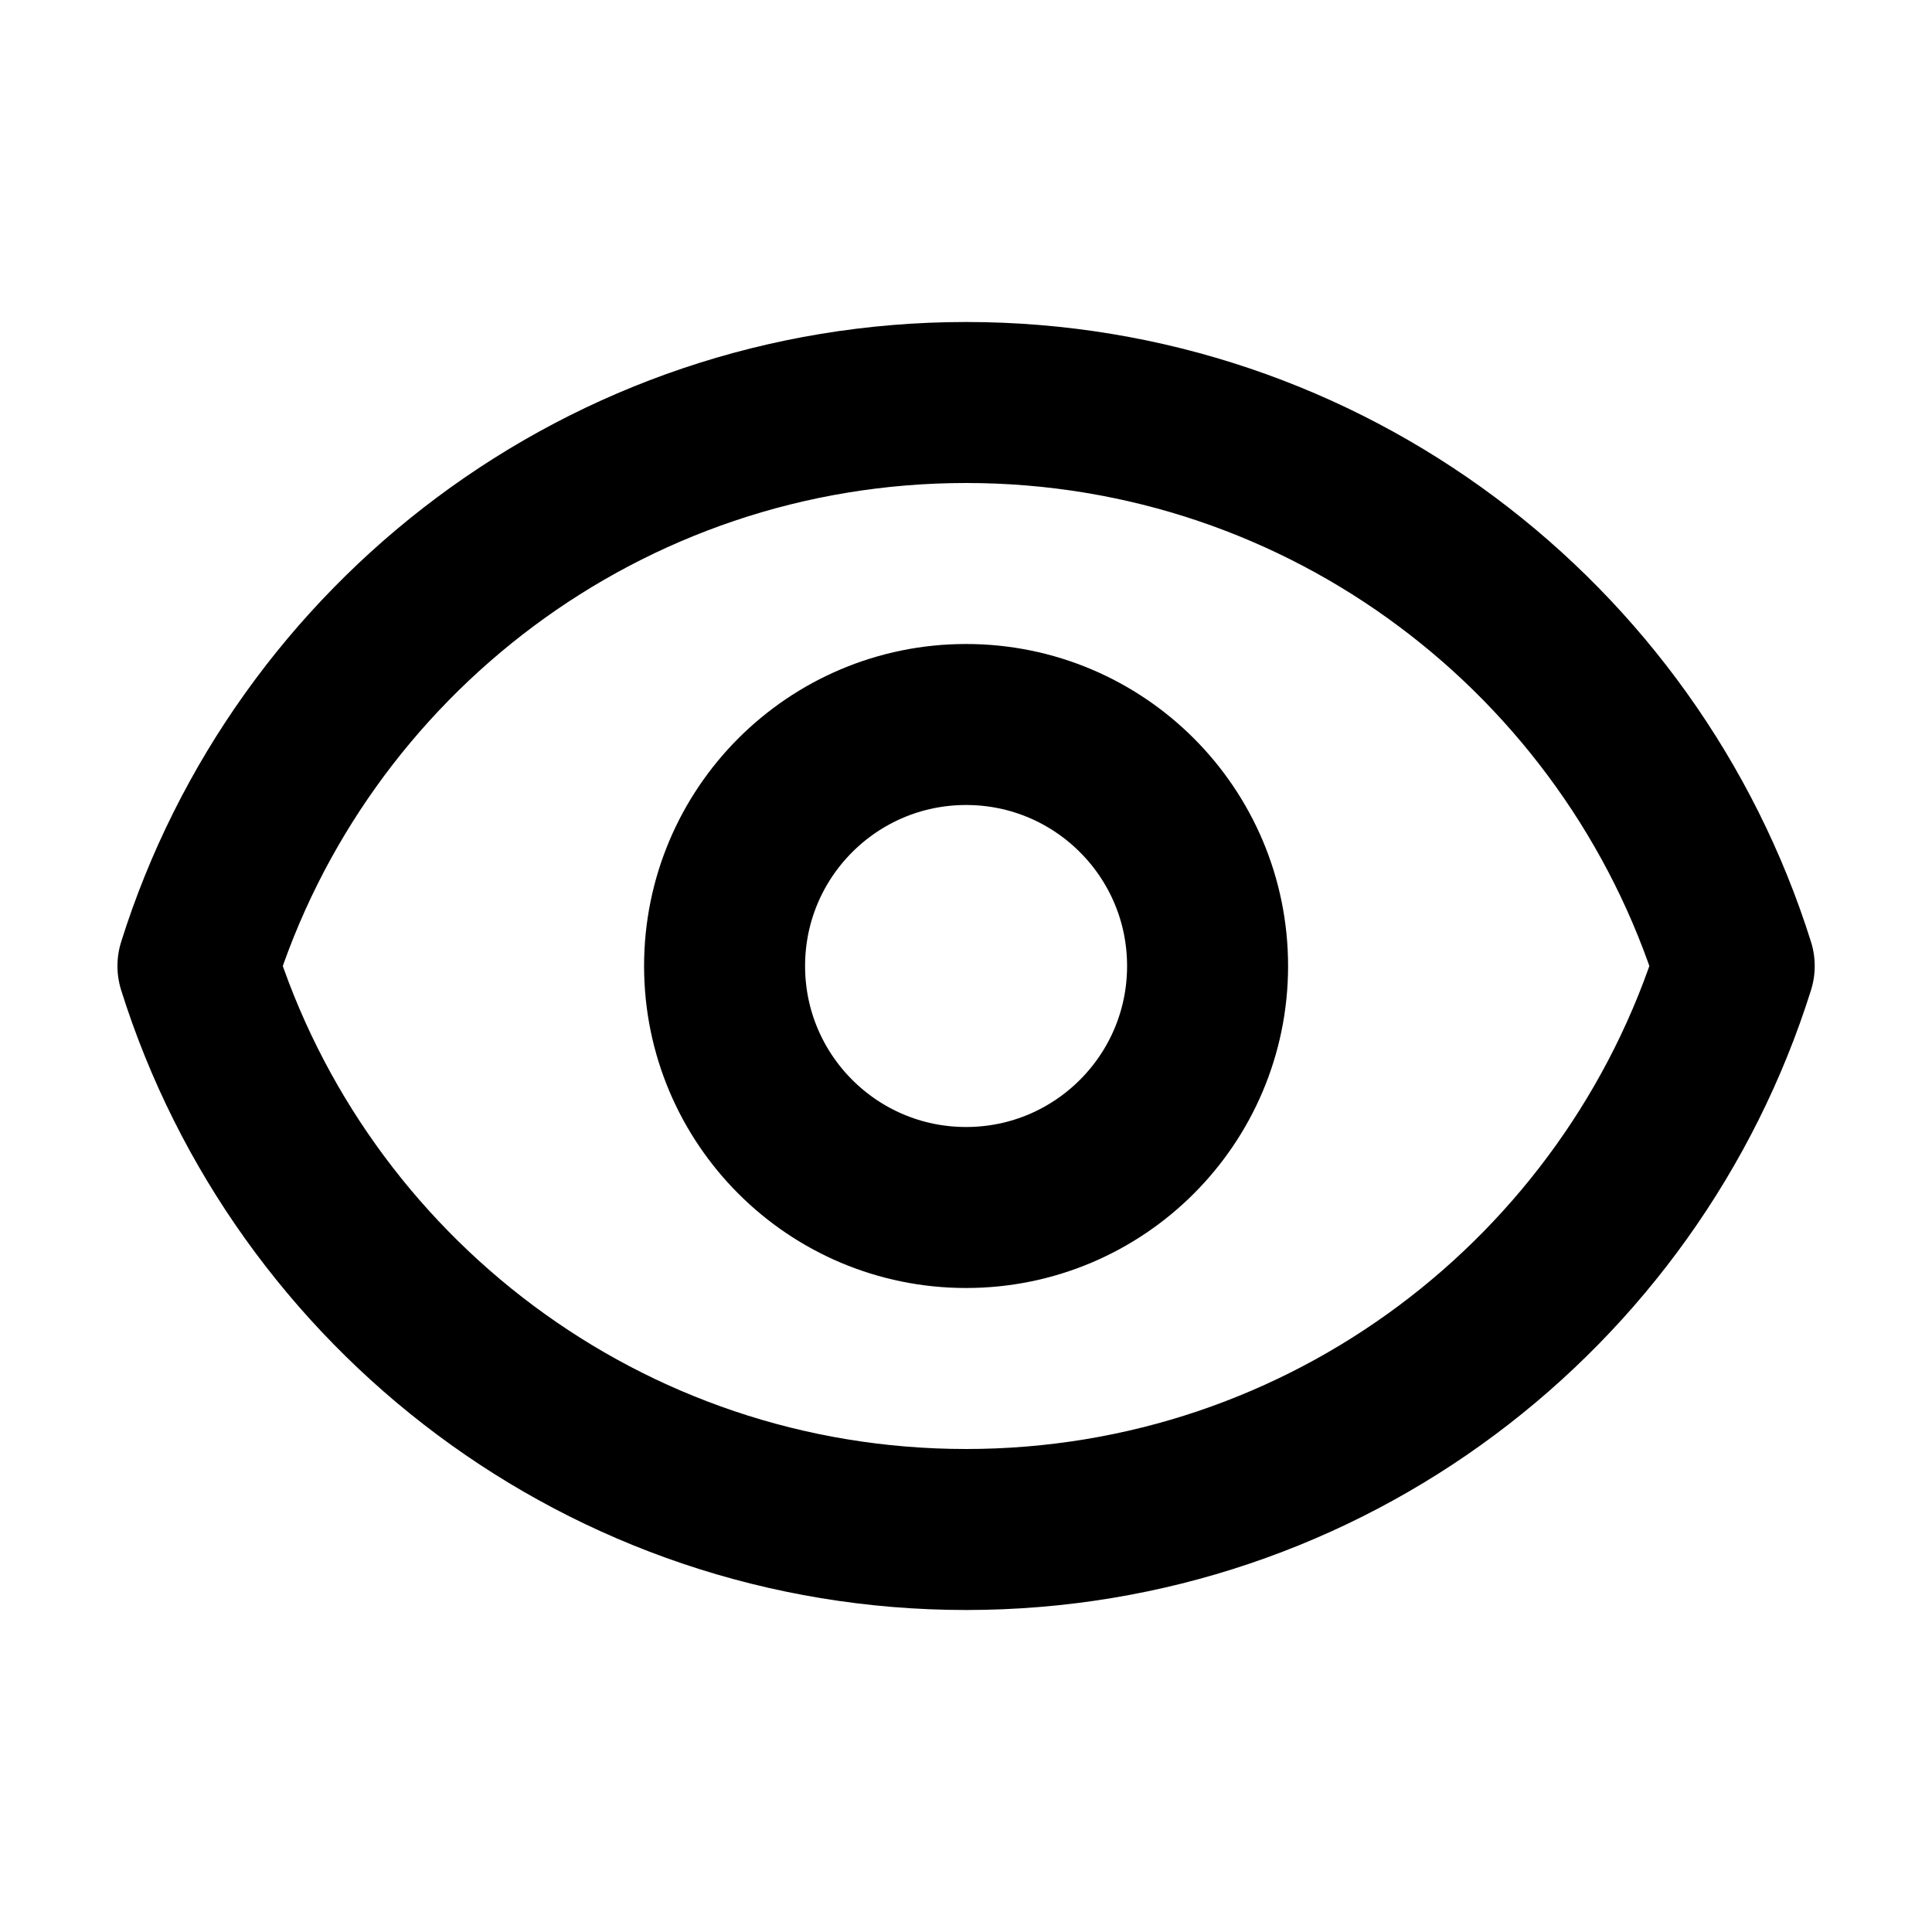
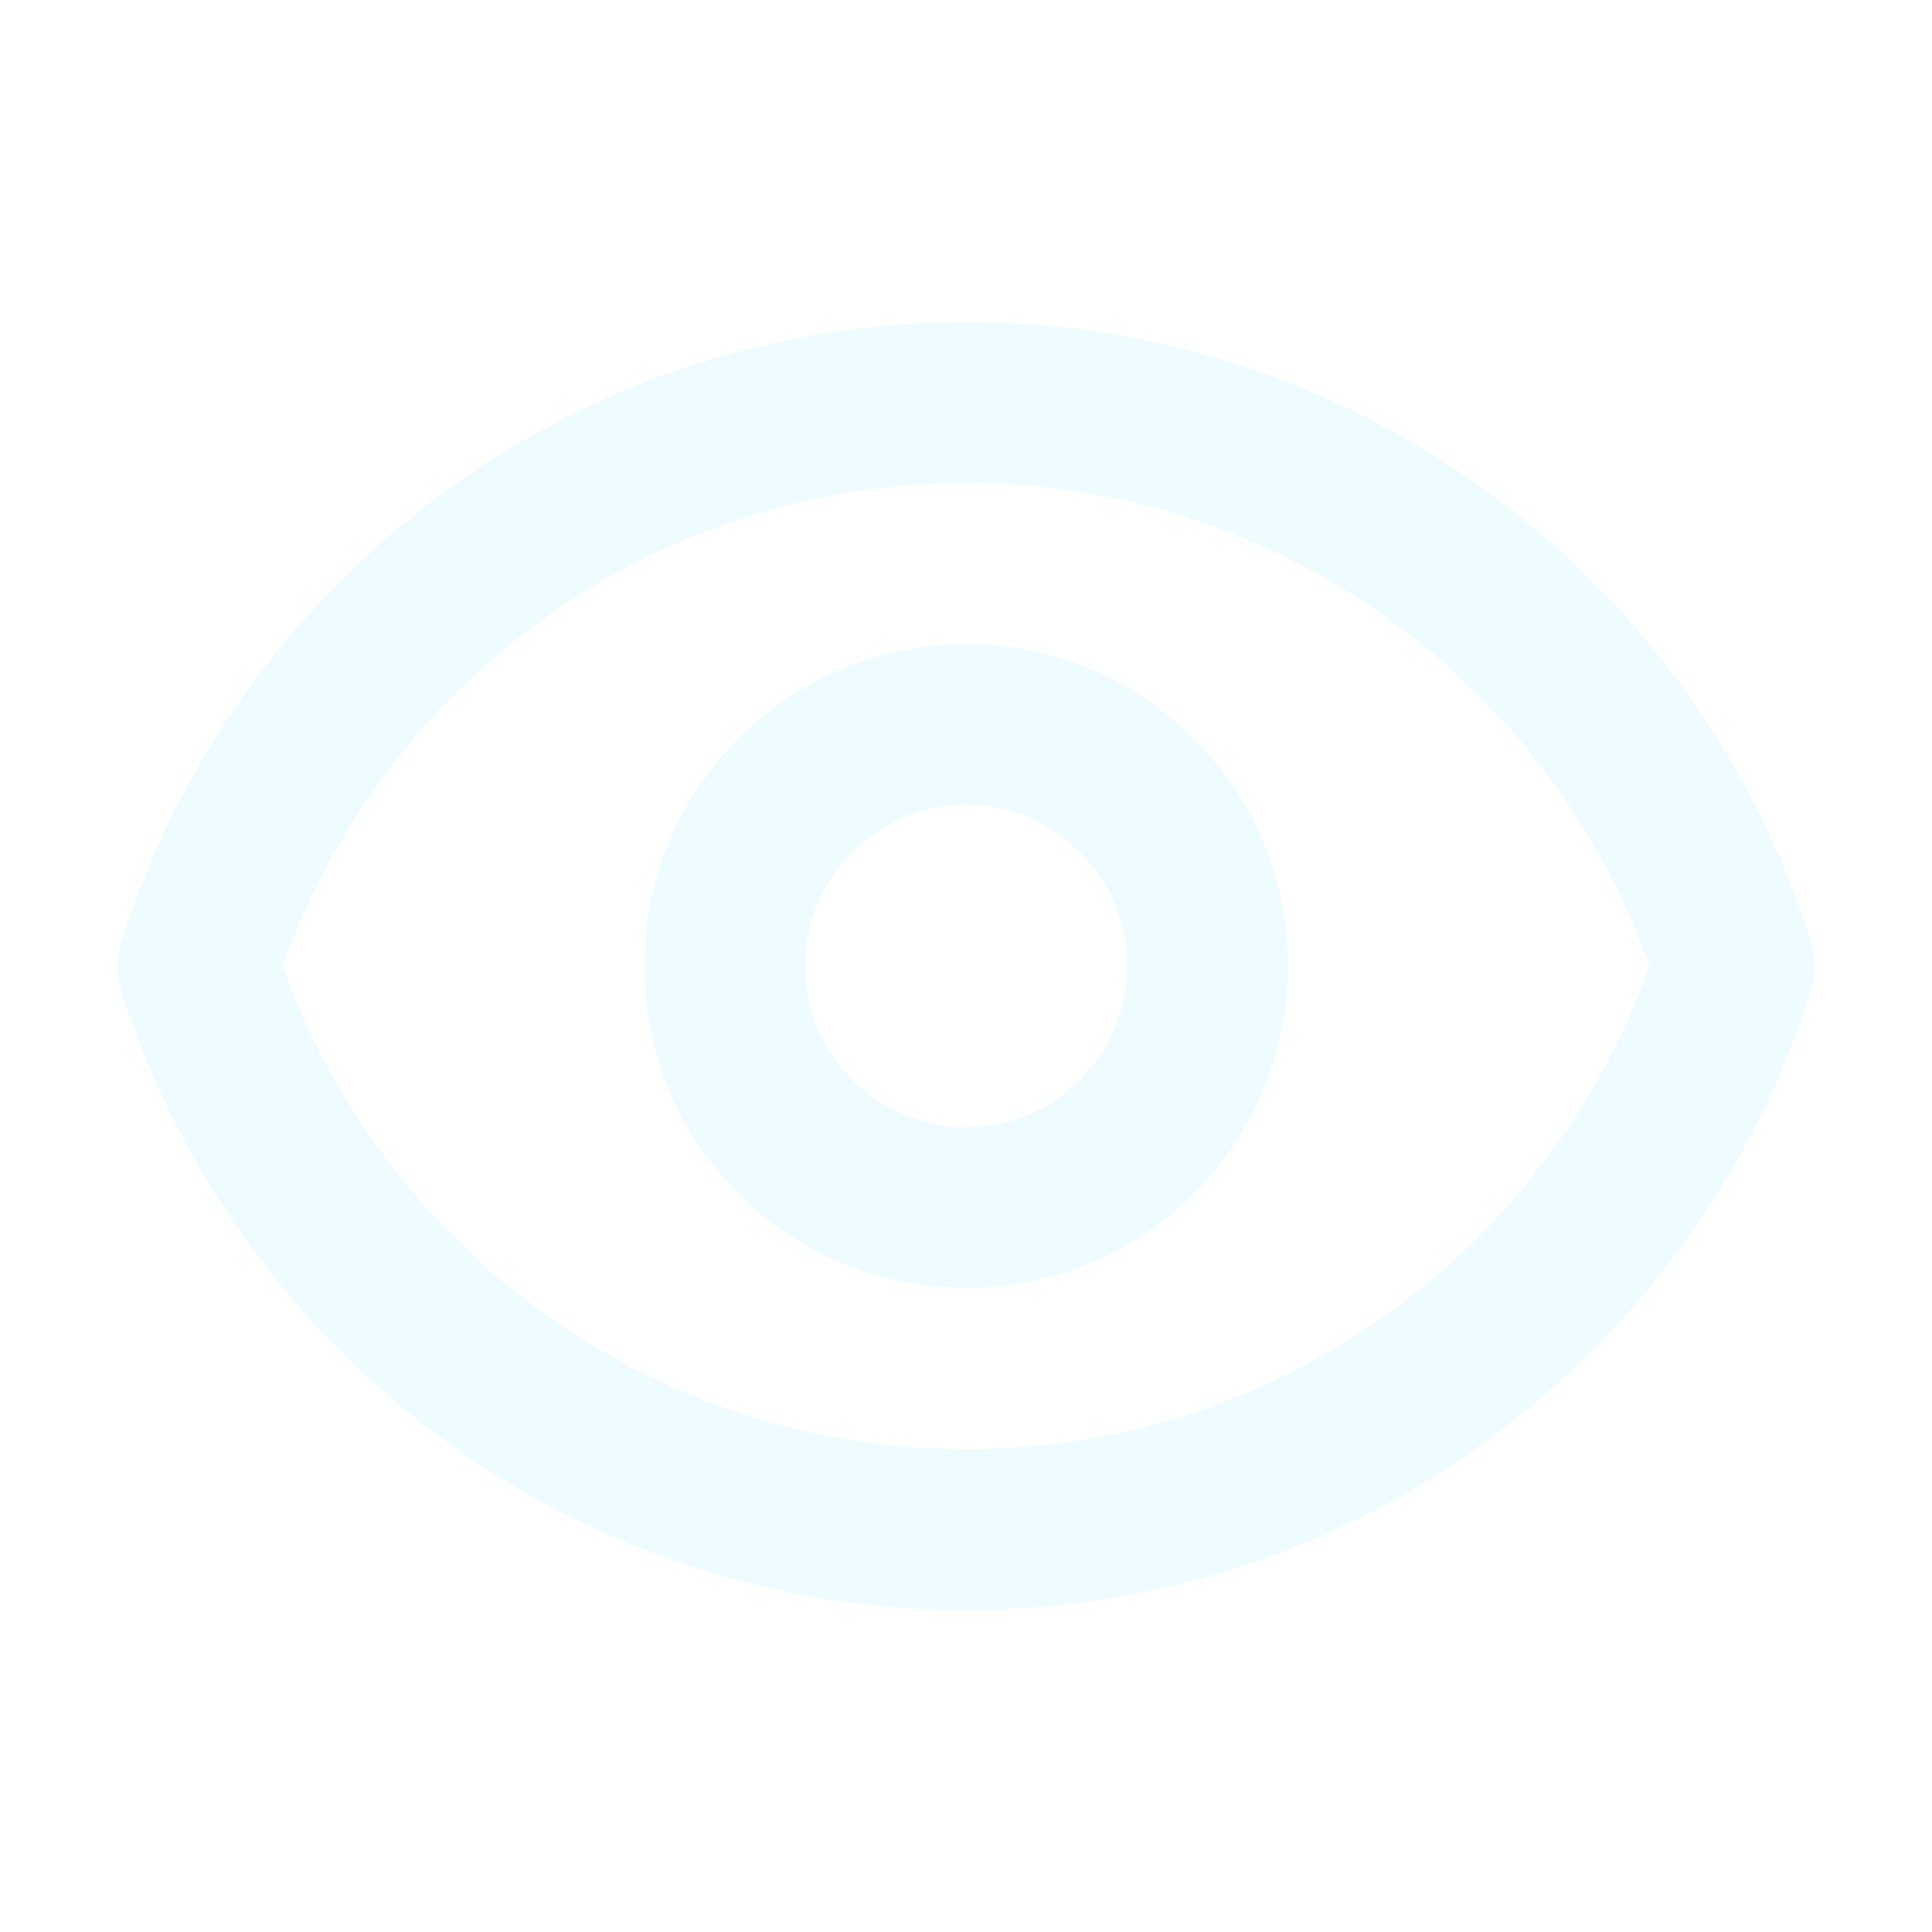
<svg xmlns="http://www.w3.org/2000/svg" width="800px" height="800px" viewBox="0 0 24 24" fill="none">
-   <path d="M15.001 12C15.001 13.657 13.658 15 12.001 15C10.344 15 9.001 13.657 9.001 12C9.001 10.343 10.344 9 12.001 9C13.658 9 15.001 10.343 15.001 12Z" stroke="#000000" stroke-width="2" stroke-linecap="round" stroke-linejoin="round" />
-   <path d="M12.001 5C7.524 5 3.733 7.943 2.459 12C3.733 16.057 7.524 19 12.001 19C16.479 19 20.269 16.057 21.543 12C20.269 7.943 16.479 5 12.001 5Z" stroke="#000000" stroke-width="2" stroke-linecap="round" stroke-linejoin="round" />
+   <path d="M15.001 12C15.001 13.657 13.658 15 12.001 15C10.344 15 9.001 13.657 9.001 12C9.001 10.343 10.344 9 12.001 9C13.658 9 15.001 10.343 15.001 12Z" stroke="#eefcff" stroke-width="2" stroke-linecap="round" stroke-linejoin="round" />
+   <path d="M12.001 5C7.524 5 3.733 7.943 2.459 12C3.733 16.057 7.524 19 12.001 19C16.479 19 20.269 16.057 21.543 12C20.269 7.943 16.479 5 12.001 5Z" stroke="#eefcff" stroke-width="2" stroke-linecap="round" stroke-linejoin="round" />
</svg>
